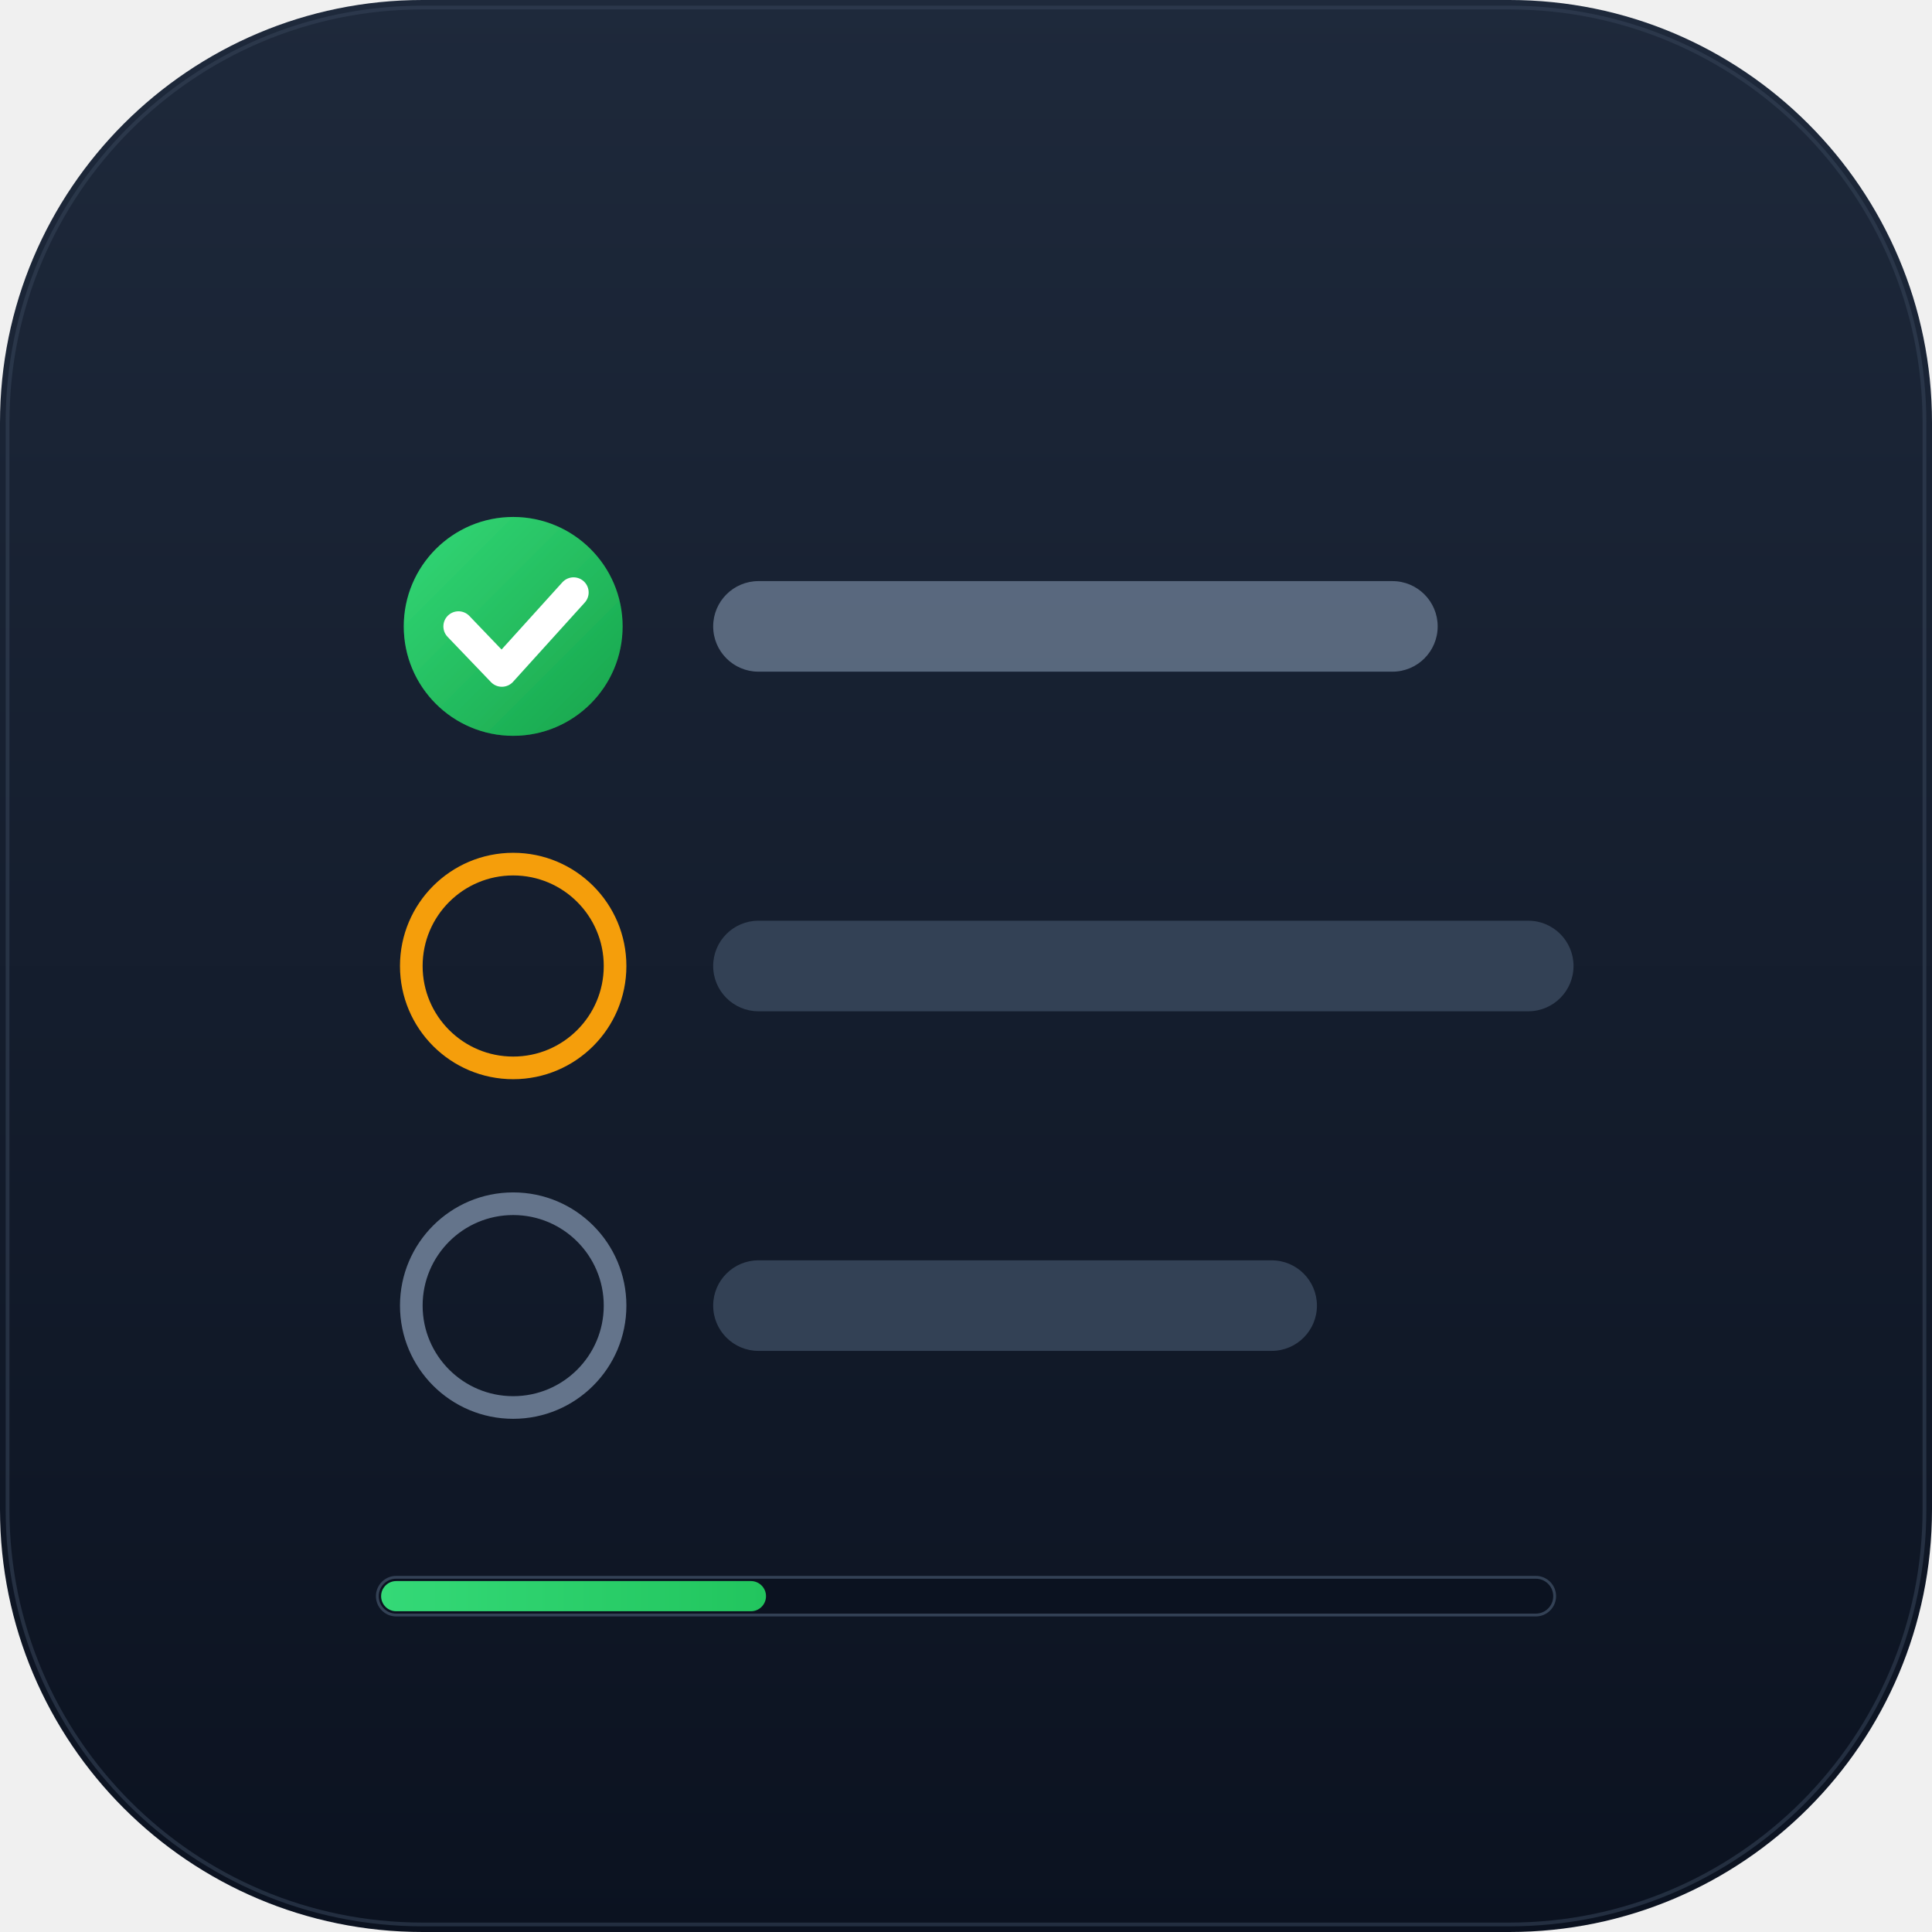
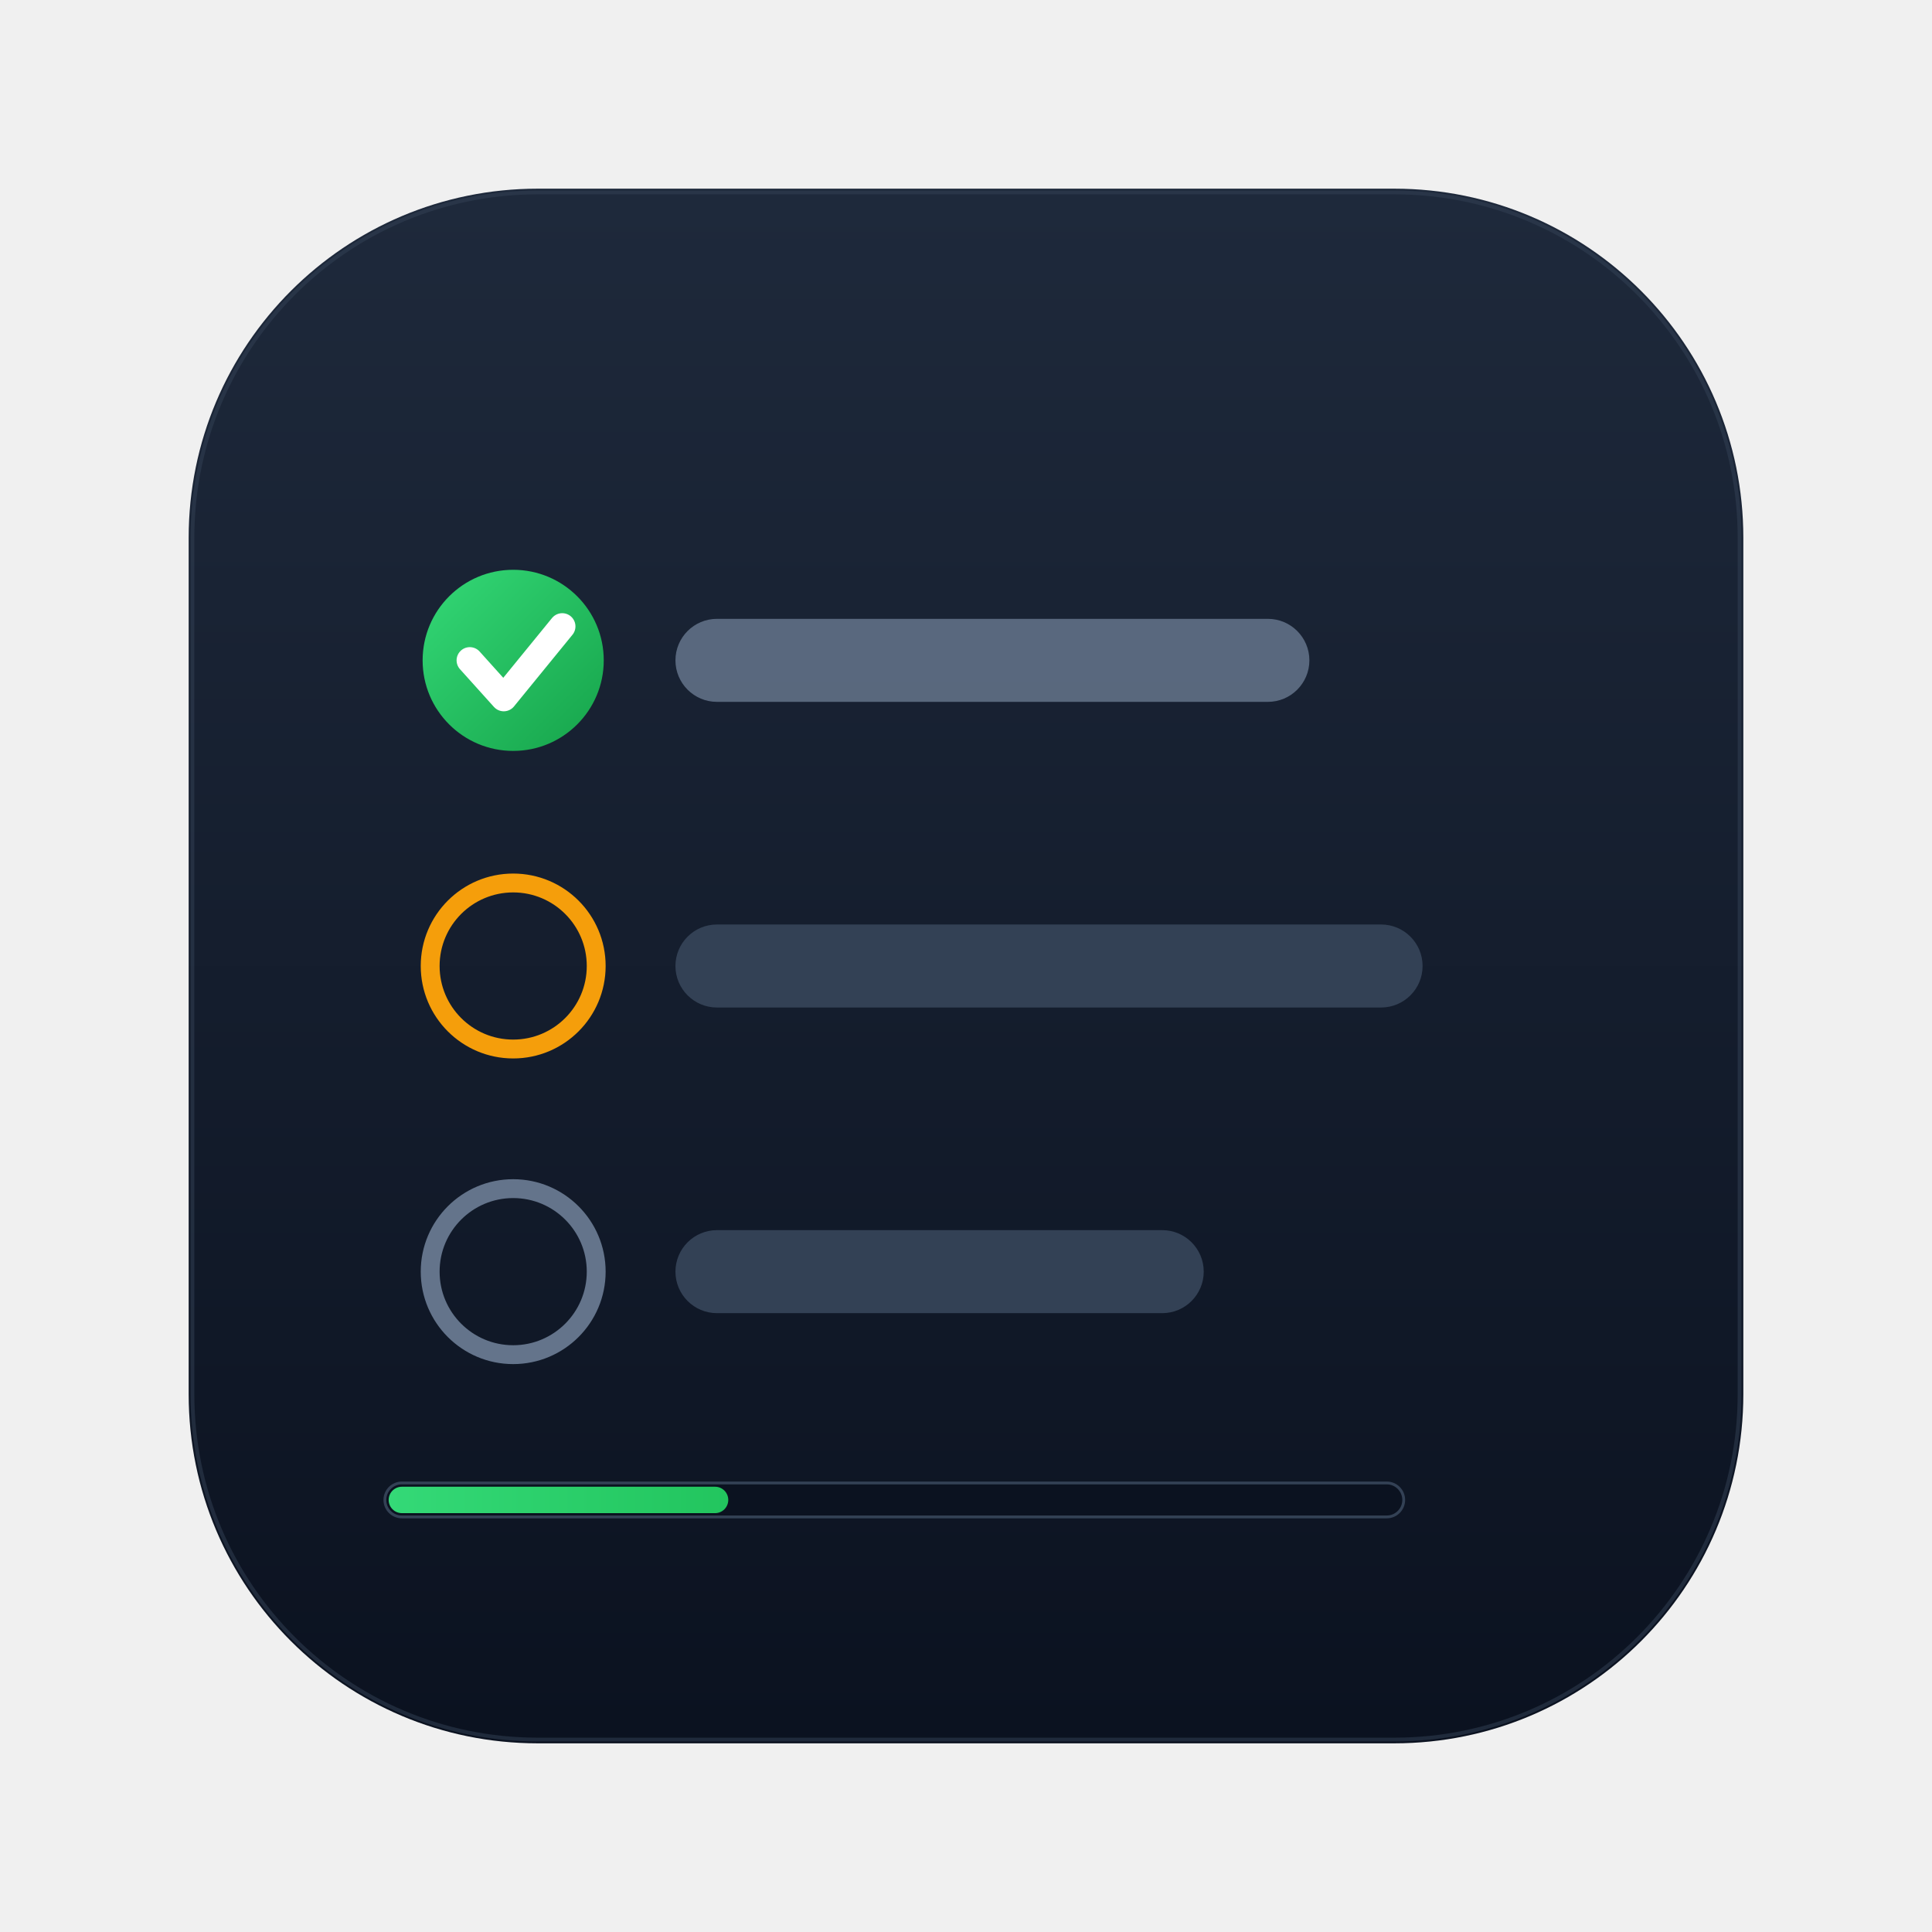
<svg xmlns="http://www.w3.org/2000/svg" viewBox="0 0 1024 1024">
  <defs>
    <linearGradient id="bg" x1="0" y1="0" x2="0" y2="1">
      <stop offset="0%" stop-color="#1e293b" />
      <stop offset="100%" stop-color="#0b1220" />
    </linearGradient>
    <linearGradient id="done" x1="0" y1="0" x2="1" y2="1">
      <stop offset="0%" stop-color="#34d977" />
      <stop offset="100%" stop-color="#16a34a" />
    </linearGradient>
    <linearGradient id="progress" x1="0" y1="0" x2="1" y2="0">
      <stop offset="0%" stop-color="#34d977" />
      <stop offset="100%" stop-color="#22c55e" />
    </linearGradient>
-     <filter id="check-shadow" x="-20%" y="-20%" width="140%" height="140%">
-       <feGaussianBlur stdDeviation="6" />
-       <feOffset dx="0" dy="4" />
-       <feComponentTransfer>
-         <feFuncA type="linear" slope="0.35" />
-       </feComponentTransfer>
-       <feComposite in2="SourceGraphic" operator="in" result="shadow" />
-       <feMerge>
-         <feMergeNode in="shadow" />
-         <feMergeNode in="SourceGraphic" />
-       </feMerge>
-     </filter>
  </defs>
-   <rect width="1024" height="1024" rx="224" fill="url(#bg)" />
-   <rect x="4" y="4" width="1016" height="1016" rx="220" fill="none" stroke="#334155" stroke-width="2" opacity="0.6" />
-   <g>
-     <circle cx="272" cy="332" r="58" fill="url(#done)" filter="url(#check-shadow)" />
-     <path d="M 243 332 L 266 356 L 304 314" stroke="white" stroke-width="16" stroke-linecap="round" stroke-linejoin="round" fill="none" />
-     <rect x="378" y="308" width="384" height="48" rx="24" fill="#64748b" opacity="0.85" />
-     <circle cx="272" cy="512" r="54" fill="none" stroke="#f59e0b" stroke-width="12" />
-     <rect x="378" y="488" width="456" height="48" rx="24" fill="#334155" />
-     <circle cx="272" cy="692" r="54" fill="none" stroke="#64748b" stroke-width="12" />
-     <rect x="378" y="668" width="320" height="48" rx="24" fill="#334155" />
-   </g>
-   <g transform="translate(200, 836)">
-     <rect x="0" y="0" width="624" height="20" rx="10" fill="#0b1220" stroke="#334155" stroke-width="1.5" />
-     <rect x="2" y="2" width="204" height="16" rx="8" fill="url(#progress)" />
+   <g transform="translate(100 100)">
+     <rect width="824" height="824" rx="185" fill="url(#bg)" />
+     <rect x="2" y="2" width="820" height="820" rx="183" fill="none" stroke="#334155" stroke-width="2" opacity="0.5" />
+     <g>
+       <circle cx="172" cy="250" r="48" fill="url(#done)" />
+       <path d="M 149 250 L 167 270 L 198 232" stroke="white" stroke-width="14" stroke-linecap="round" stroke-linejoin="round" fill="none" />
+       <rect x="258" y="228" width="336" height="44" rx="22" fill="#64748b" opacity="0.85" />
+       <circle cx="172" cy="412" r="44" fill="none" stroke="#f59e0b" stroke-width="10" />
+       <rect x="258" y="390" width="396" height="44" rx="22" fill="#334155" />
+       <circle cx="172" cy="574" r="44" fill="none" stroke="#64748b" stroke-width="10" />
+       <rect x="258" y="552" width="280" height="44" rx="22" fill="#334155" />
+       <rect x="104" y="686" width="540" height="18" rx="9" fill="#0b1220" stroke="#334155" stroke-width="1.5" />
+       <rect x="106" y="688" width="180" height="14" rx="7" fill="url(#progress)" />
+     </g>
  </g>
</svg>
